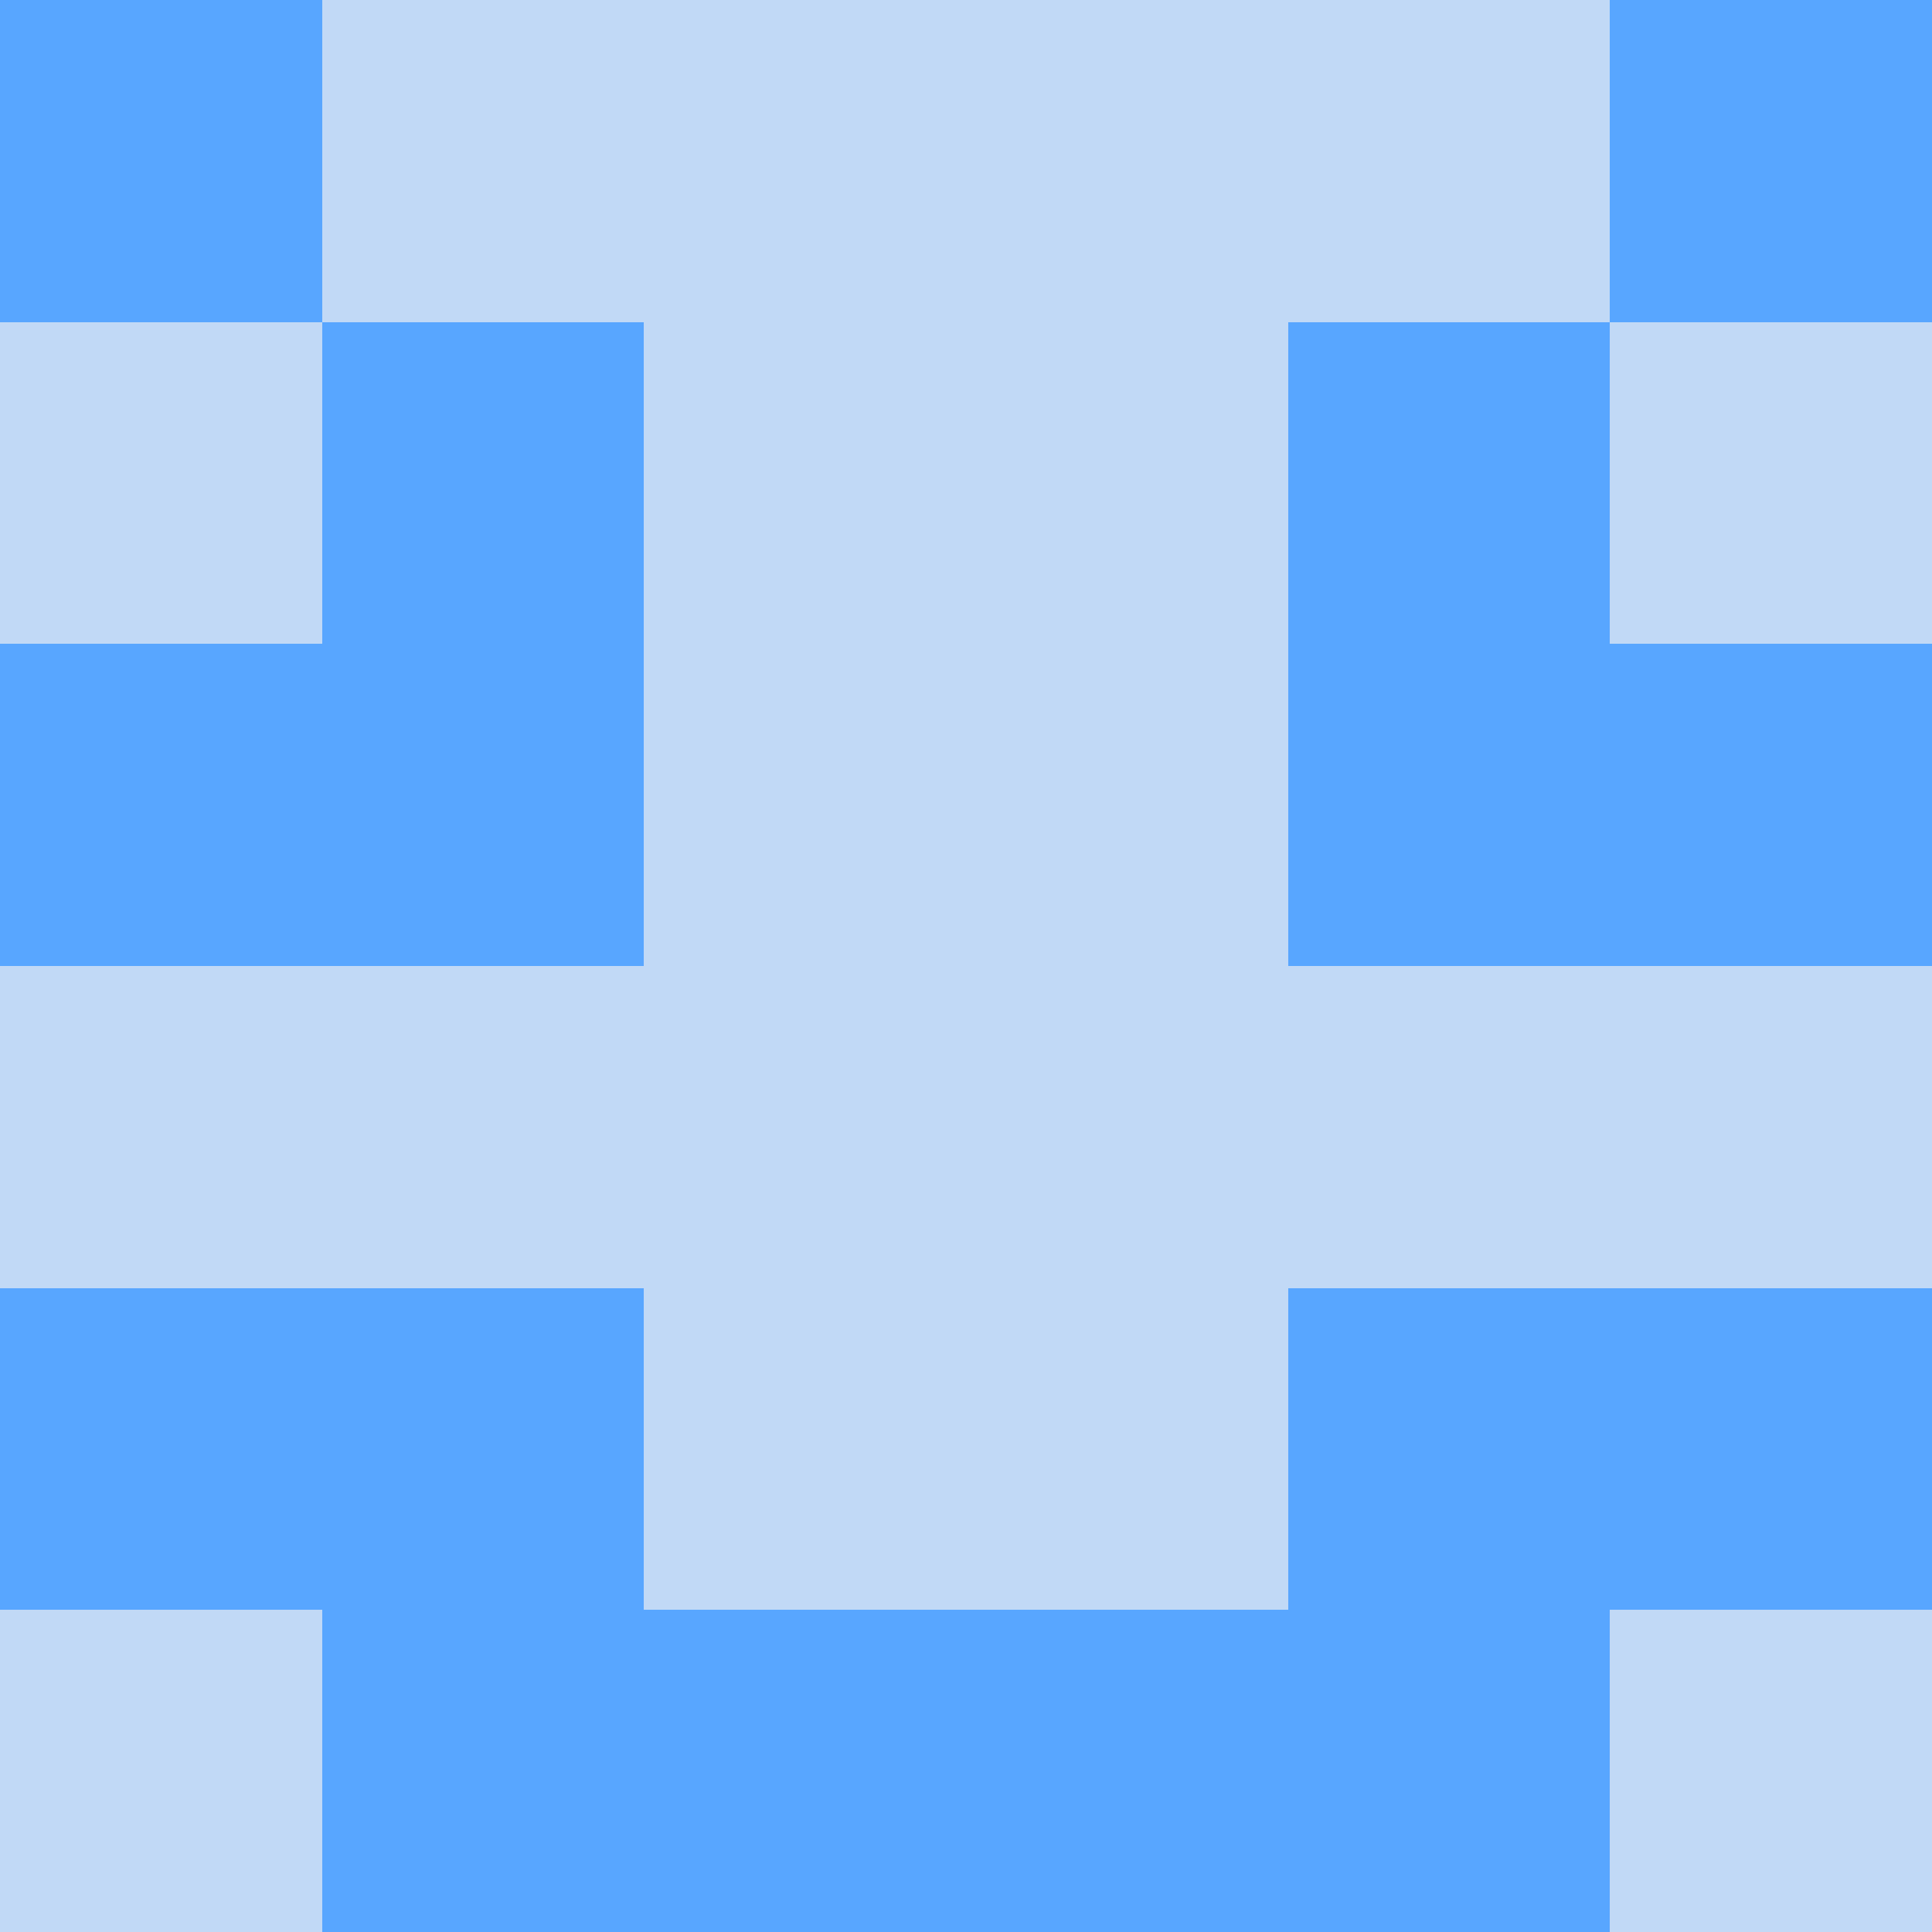
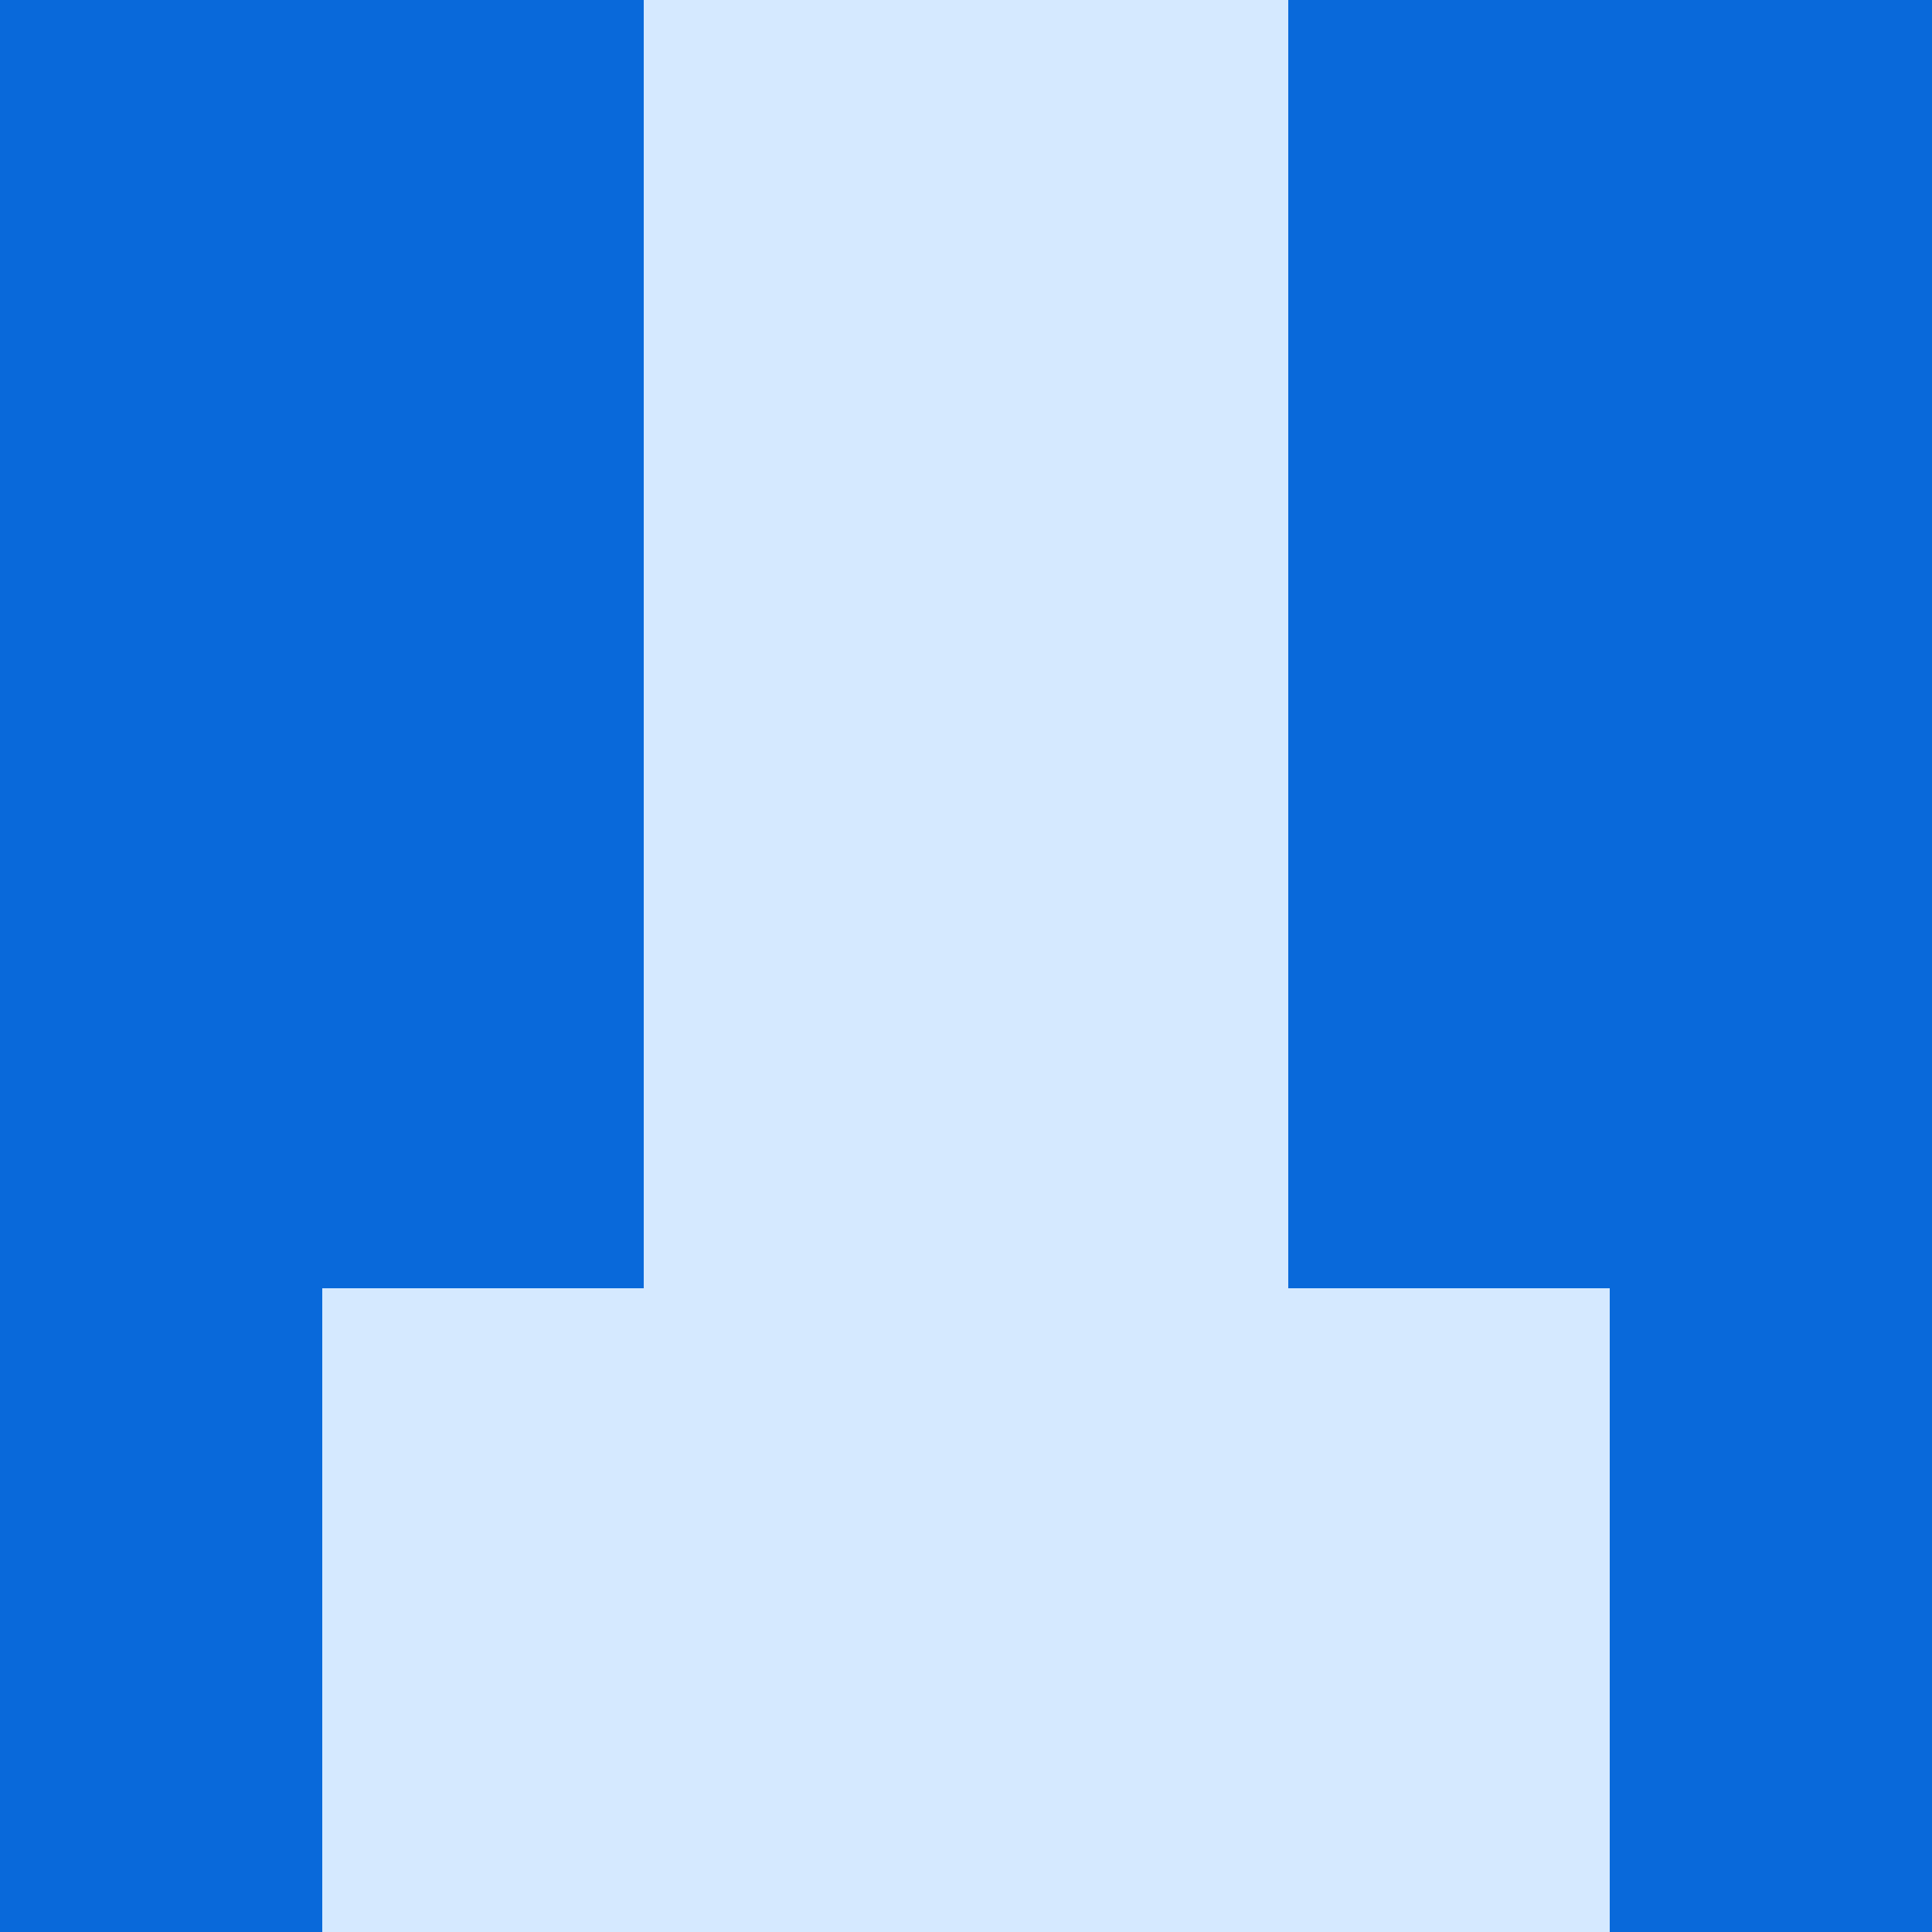
<svg xmlns="http://www.w3.org/2000/svg" viewBox="0 0 48 48" width="192" height="192" shape-rendering="crispEdges">
-   <rect width="48" height="48" fill="#0969da" opacity="0.25" />
-   <rect x="0" y="0" width="8" height="8" fill="#58a6ff" />
-   <rect x="40" y="0" width="8" height="8" fill="#58a6ff" />
-   <rect x="8" y="8" width="8" height="8" fill="#58a6ff" />
-   <rect x="32" y="8" width="8" height="8" fill="#58a6ff" />
-   <rect x="0" y="16" width="8" height="8" fill="#58a6ff" />
-   <rect x="40" y="16" width="8" height="8" fill="#58a6ff" />
-   <rect x="8" y="16" width="8" height="8" fill="#58a6ff" />
-   <rect x="32" y="16" width="8" height="8" fill="#58a6ff" />
-   <rect x="0" y="32" width="8" height="8" fill="#58a6ff" />
-   <rect x="40" y="32" width="8" height="8" fill="#58a6ff" />
-   <rect x="8" y="32" width="8" height="8" fill="#58a6ff" />
-   <rect x="32" y="32" width="8" height="8" fill="#58a6ff" />
-   <rect x="8" y="40" width="8" height="8" fill="#58a6ff" />
-   <rect x="32" y="40" width="8" height="8" fill="#58a6ff" />
-   <rect x="16" y="40" width="8" height="8" fill="#58a6ff" />
-   <rect x="24" y="40" width="8" height="8" fill="#58a6ff" />
+   <rect width="48" height="48" fill="#58a6ff" opacity="0.25" />
+   <rect x="0" y="0" width="8" height="8" fill="#0969da" />
+   <rect x="40" y="0" width="8" height="8" fill="#0969da" />
+   <rect x="8" y="0" width="8" height="8" fill="#0969da" />
+   <rect x="32" y="0" width="8" height="8" fill="#0969da" />
+   <rect x="0" y="8" width="8" height="8" fill="#0969da" />
+   <rect x="40" y="8" width="8" height="8" fill="#0969da" />
+   <rect x="8" y="8" width="8" height="8" fill="#0969da" />
+   <rect x="32" y="8" width="8" height="8" fill="#0969da" />
+   <rect x="0" y="16" width="8" height="8" fill="#0969da" />
+   <rect x="40" y="16" width="8" height="8" fill="#0969da" />
+   <rect x="8" y="16" width="8" height="8" fill="#0969da" />
+   <rect x="32" y="16" width="8" height="8" fill="#0969da" />
+   <rect x="0" y="24" width="8" height="8" fill="#0969da" />
+   <rect x="40" y="24" width="8" height="8" fill="#0969da" />
+   <rect x="8" y="24" width="8" height="8" fill="#0969da" />
+   <rect x="32" y="24" width="8" height="8" fill="#0969da" />
+   <rect x="0" y="32" width="8" height="8" fill="#0969da" />
+   <rect x="40" y="32" width="8" height="8" fill="#0969da" />
+   <rect x="0" y="40" width="8" height="8" fill="#0969da" />
+   <rect x="40" y="40" width="8" height="8" fill="#0969da" />
</svg>
